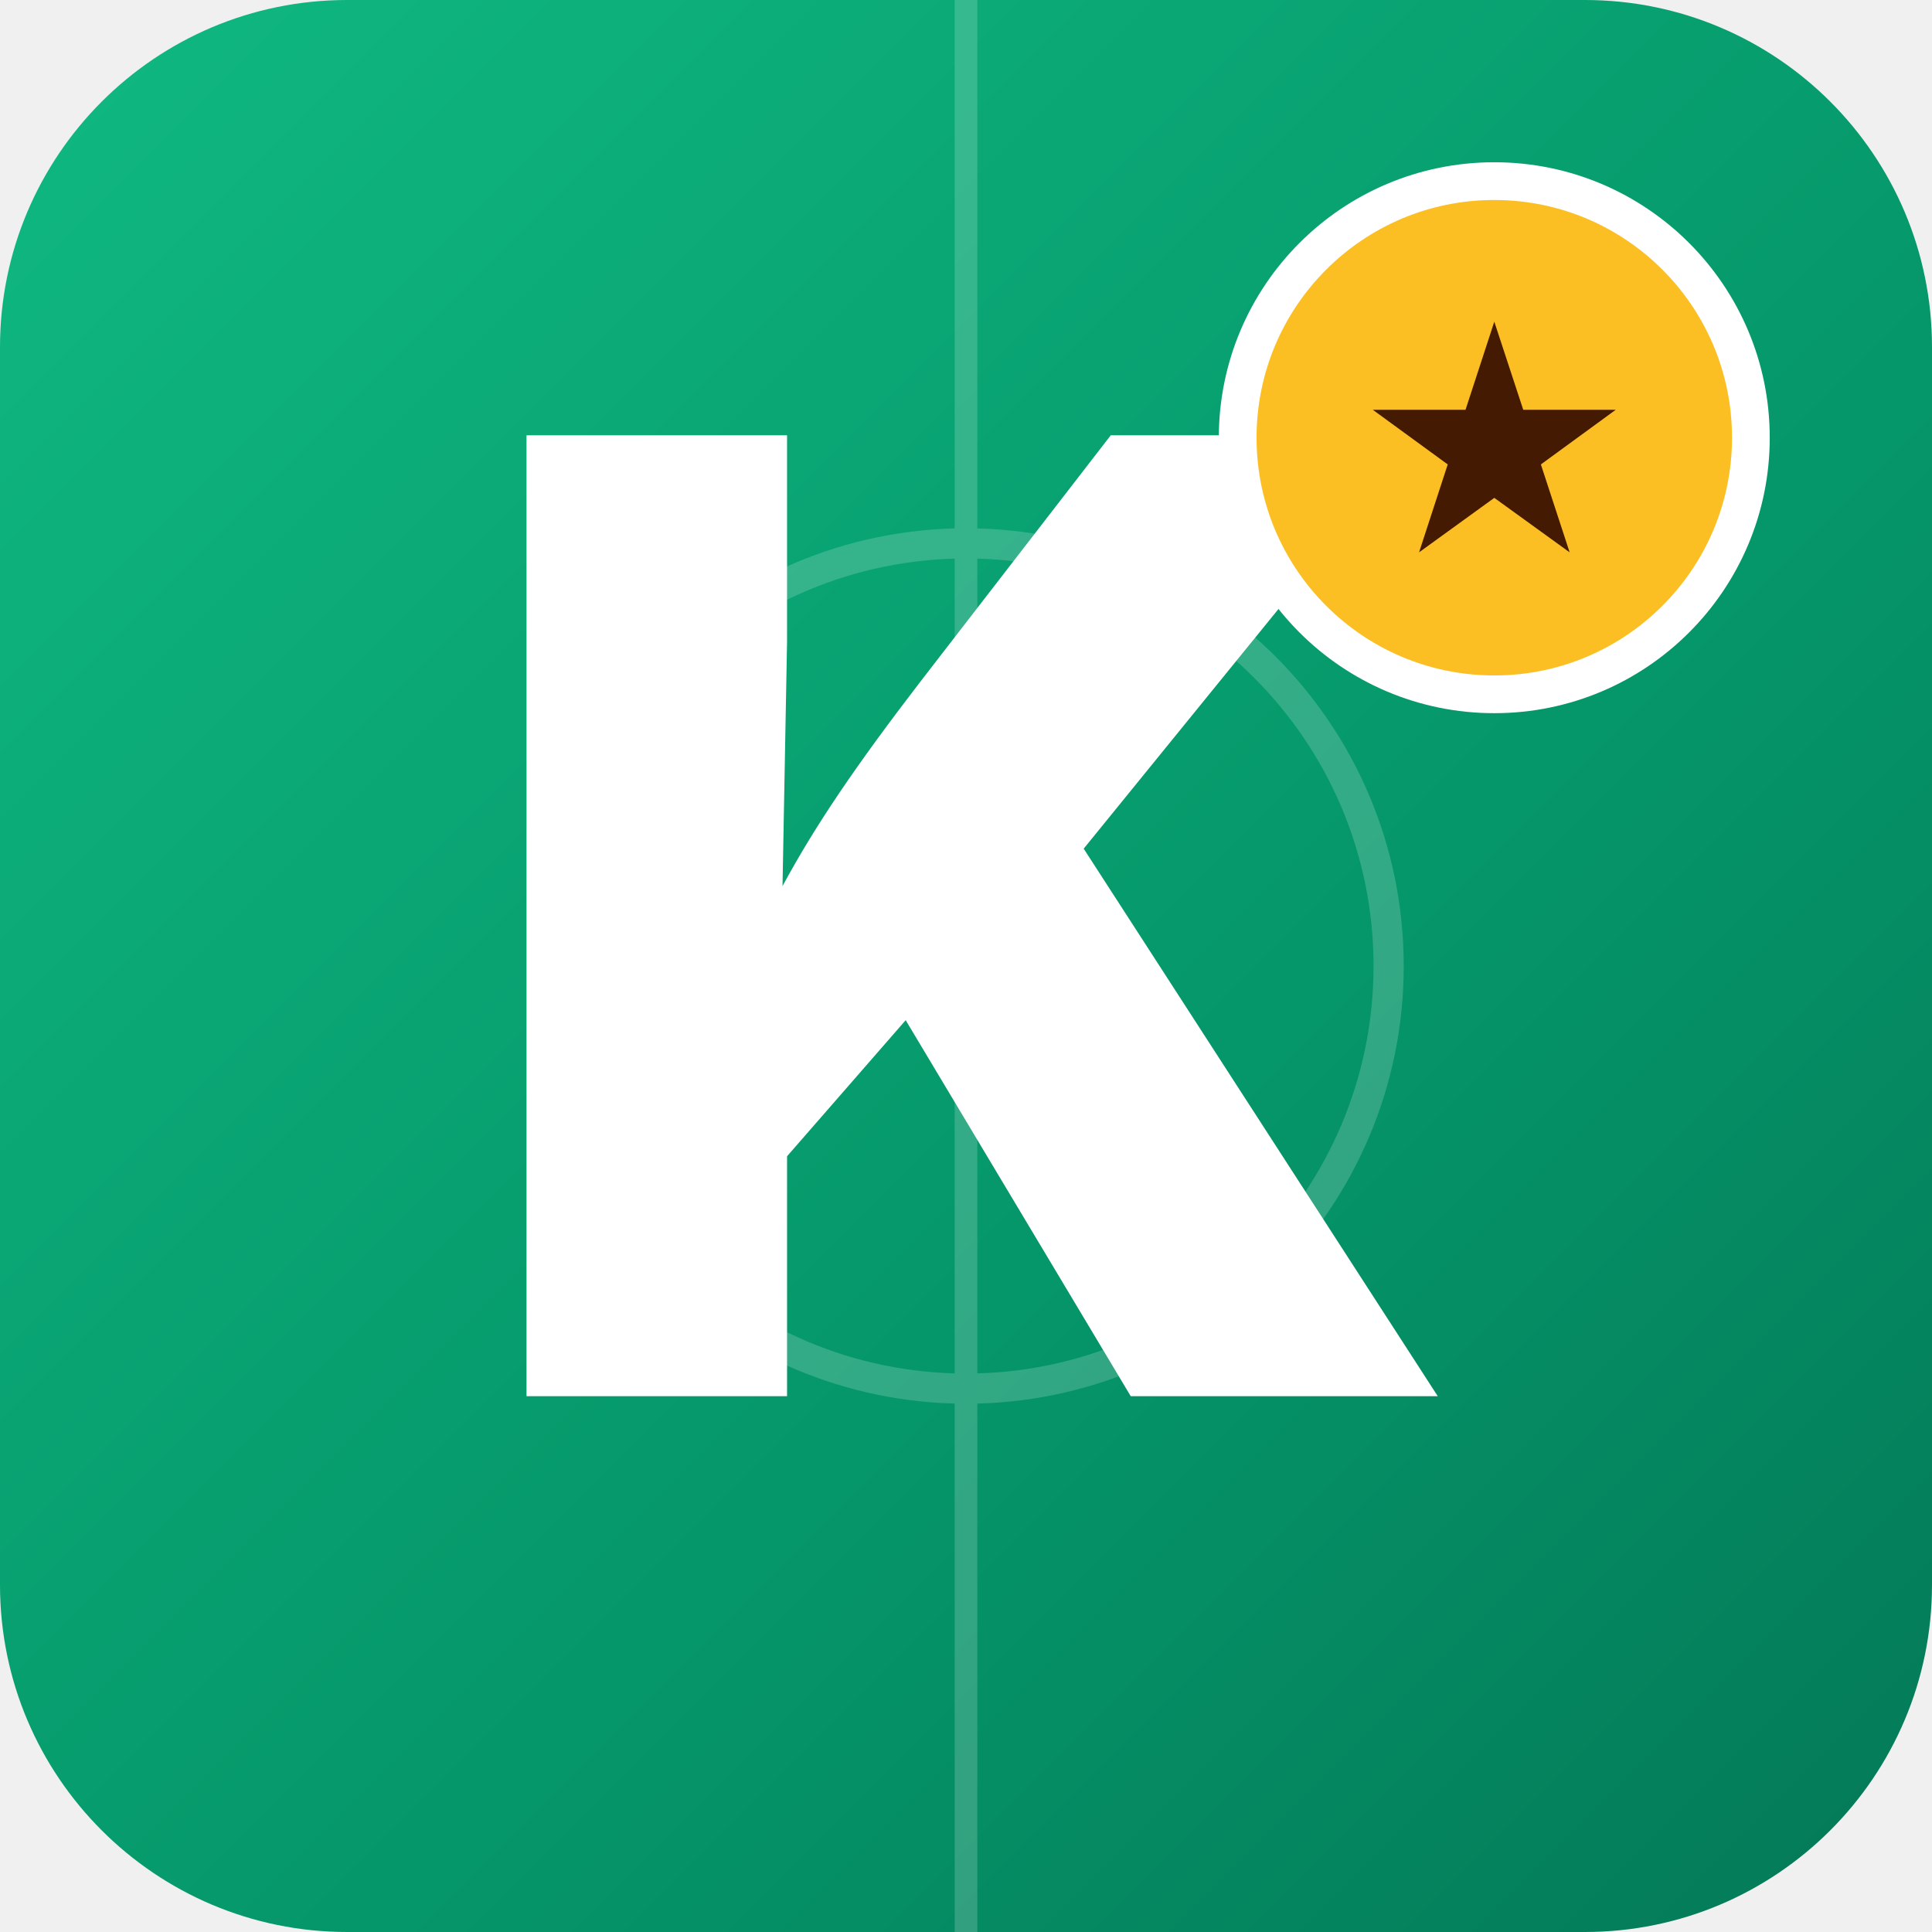
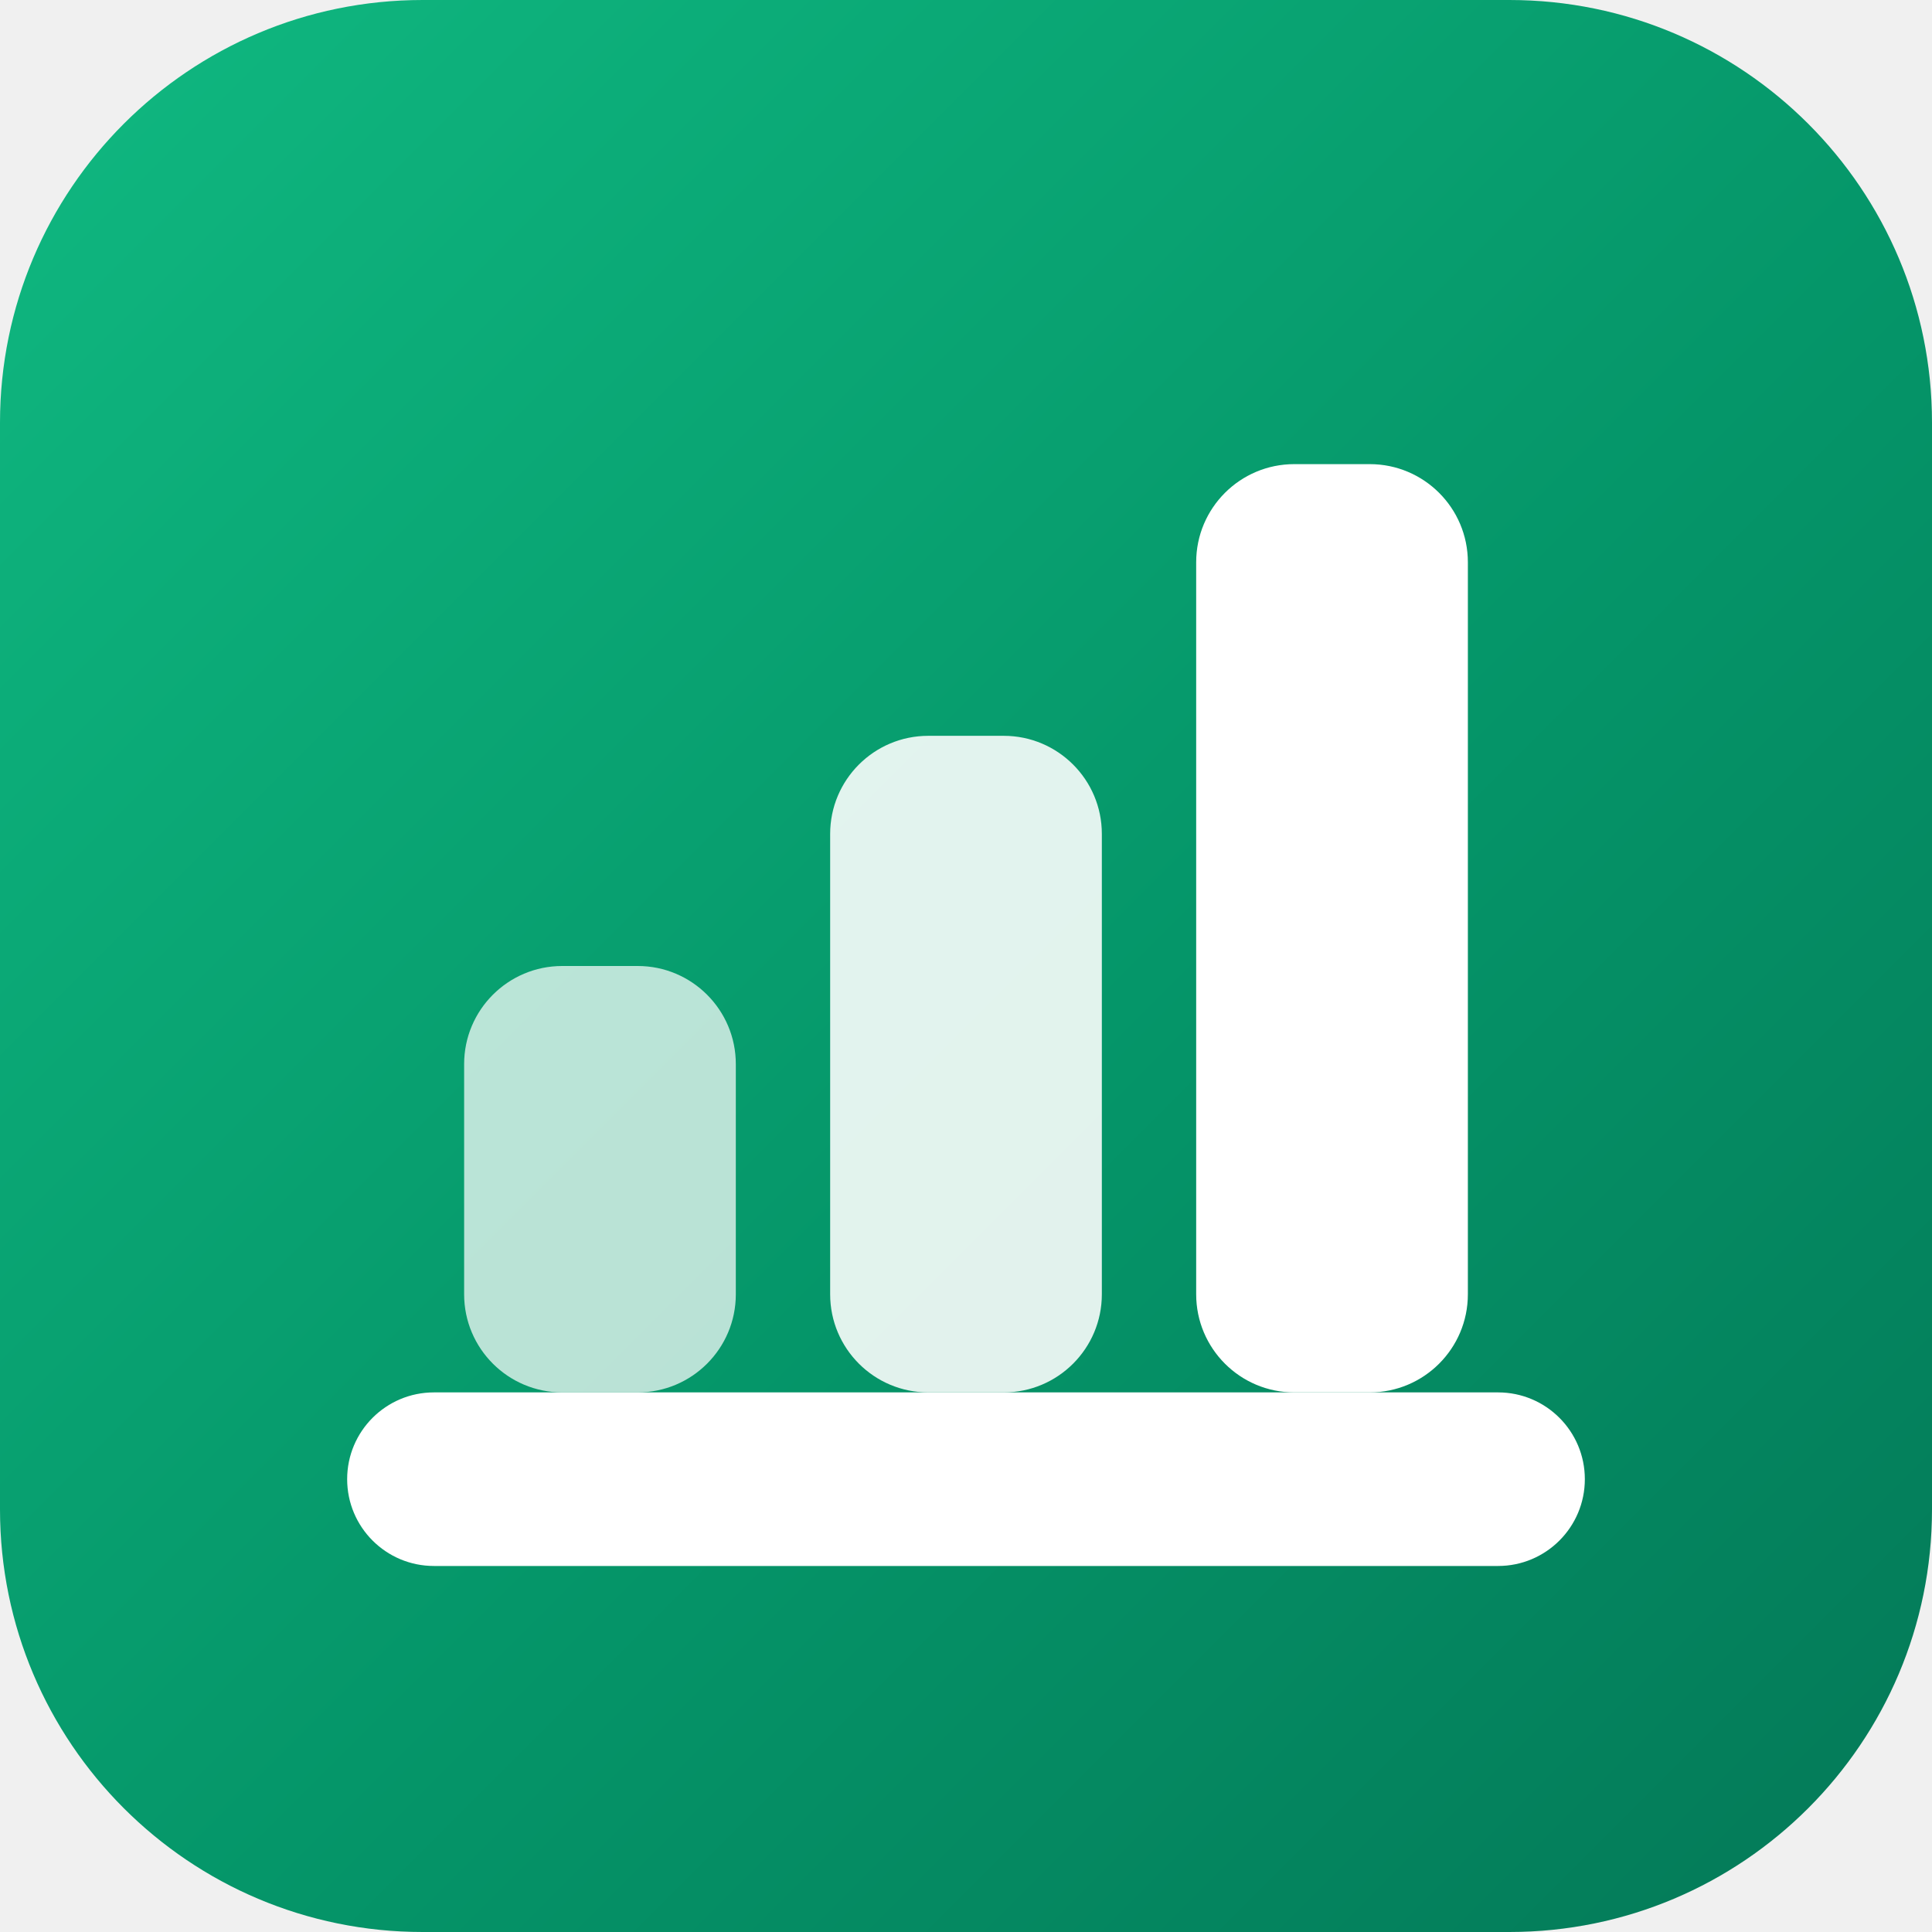
<svg xmlns="http://www.w3.org/2000/svg" viewBox="0 0 512 512" width="512" height="512">
  <defs>
-     <linearGradient id="g" x1="0" y1="0" x2="1" y2="1">
+     <linearGradient id="lb" x1="0" y1="0" x2="1" y2="1">
      <stop offset="0%" stop-color="#10b981" />
-       <stop offset="60%" stop-color="#059669" />
+       <stop offset="55%" stop-color="#059669" />
      <stop offset="100%" stop-color="#047857" />
    </linearGradient>
  </defs>
-   <rect width="512" height="512" rx="92" fill="url(#g)" />
-   <g opacity="0.18">
-     <circle cx="256" cy="256" r="112" fill="none" stroke="#fff" stroke-width="8" />
-     <line x1="256" y1="0" x2="256" y2="512" stroke="#fff" stroke-width="6" />
+   <rect width="512" height="512" rx="112" fill="url(#lb)" />
+   <g fill="#ffffff">
+     <rect x="123" y="256" width="72" height="113" rx="26" fill-opacity="0.72" />
+     <rect x="220" y="195" width="72" height="174" rx="26" fill-opacity="0.88" />
+     <rect x="317" y="123" width="72" height="246" rx="26" />
+     <rect x="92" y="369" width="328" height="46" rx="23" />
  </g>
-   <text x="256" y="370" text-anchor="middle" font-family="system-ui, -apple-system, sans-serif" font-weight="900" font-size="350" fill="#fff">K</text>
-   <circle cx="396" cy="116" r="68" fill="#fbbf24" stroke="#fff" stroke-width="10" />
-   <text x="396" y="146" text-anchor="middle" font-family="system-ui, sans-serif" font-weight="900" font-size="84" fill="#451a03">★</text>
</svg>
